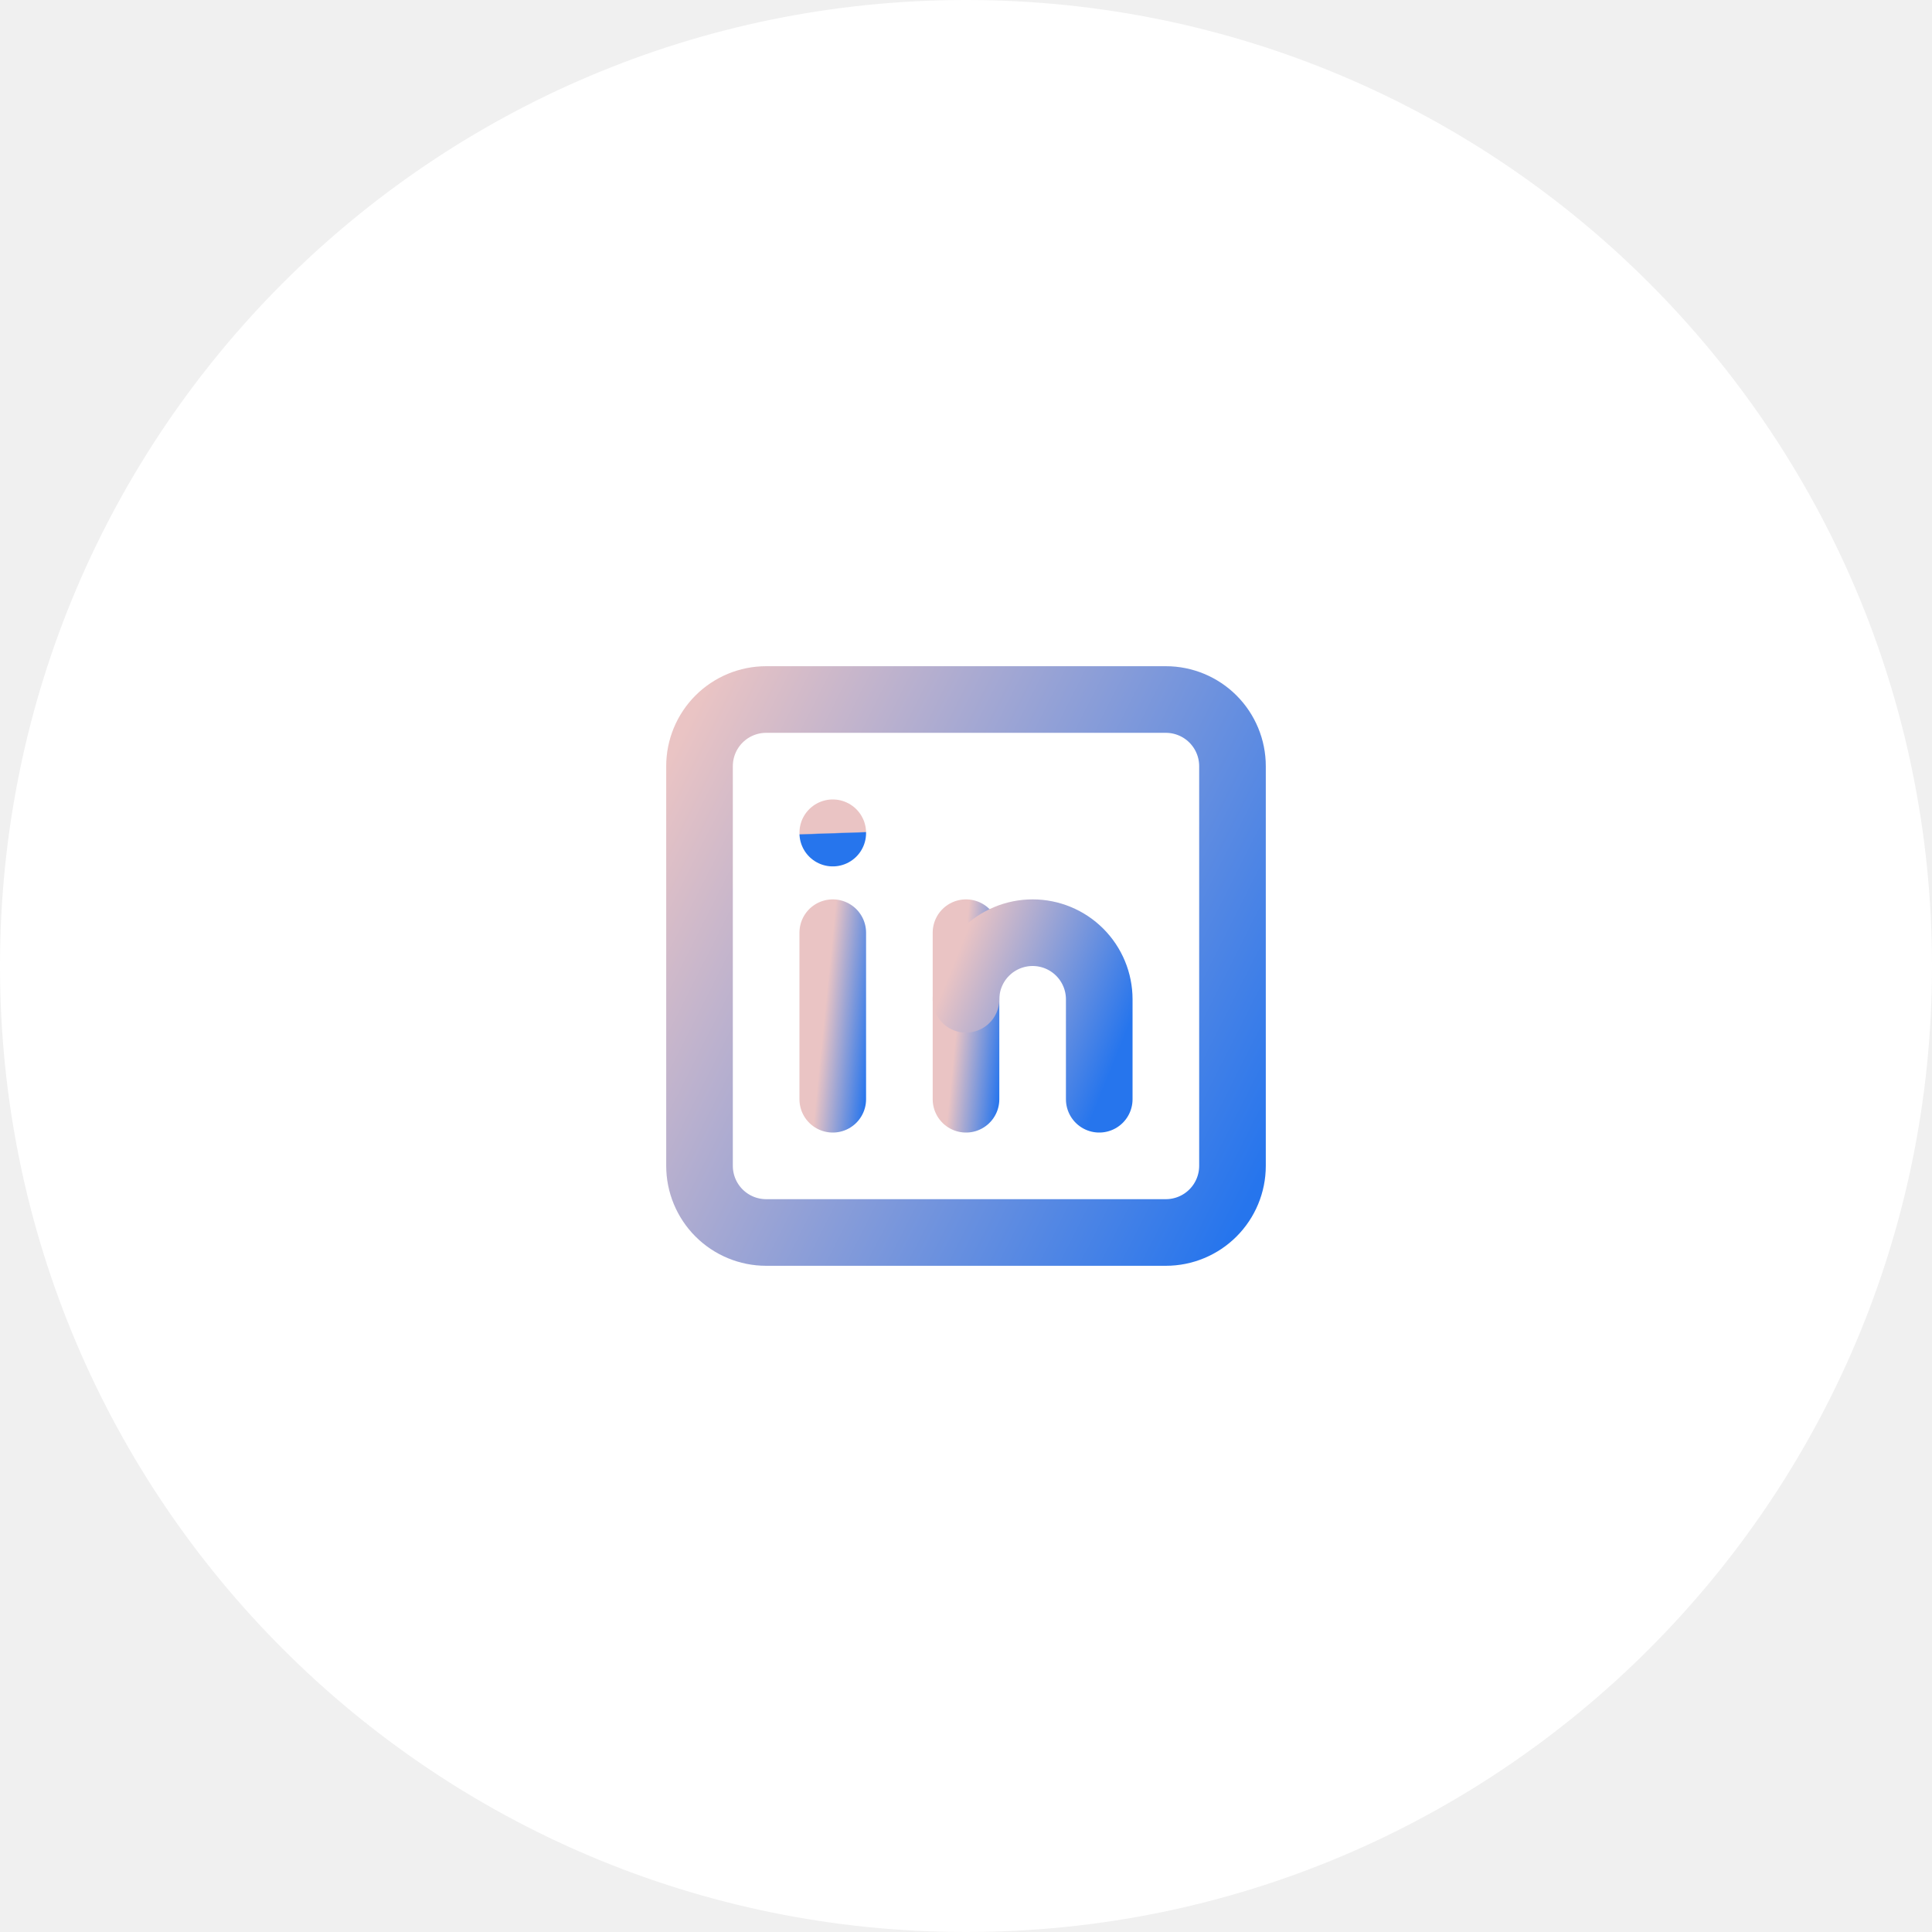
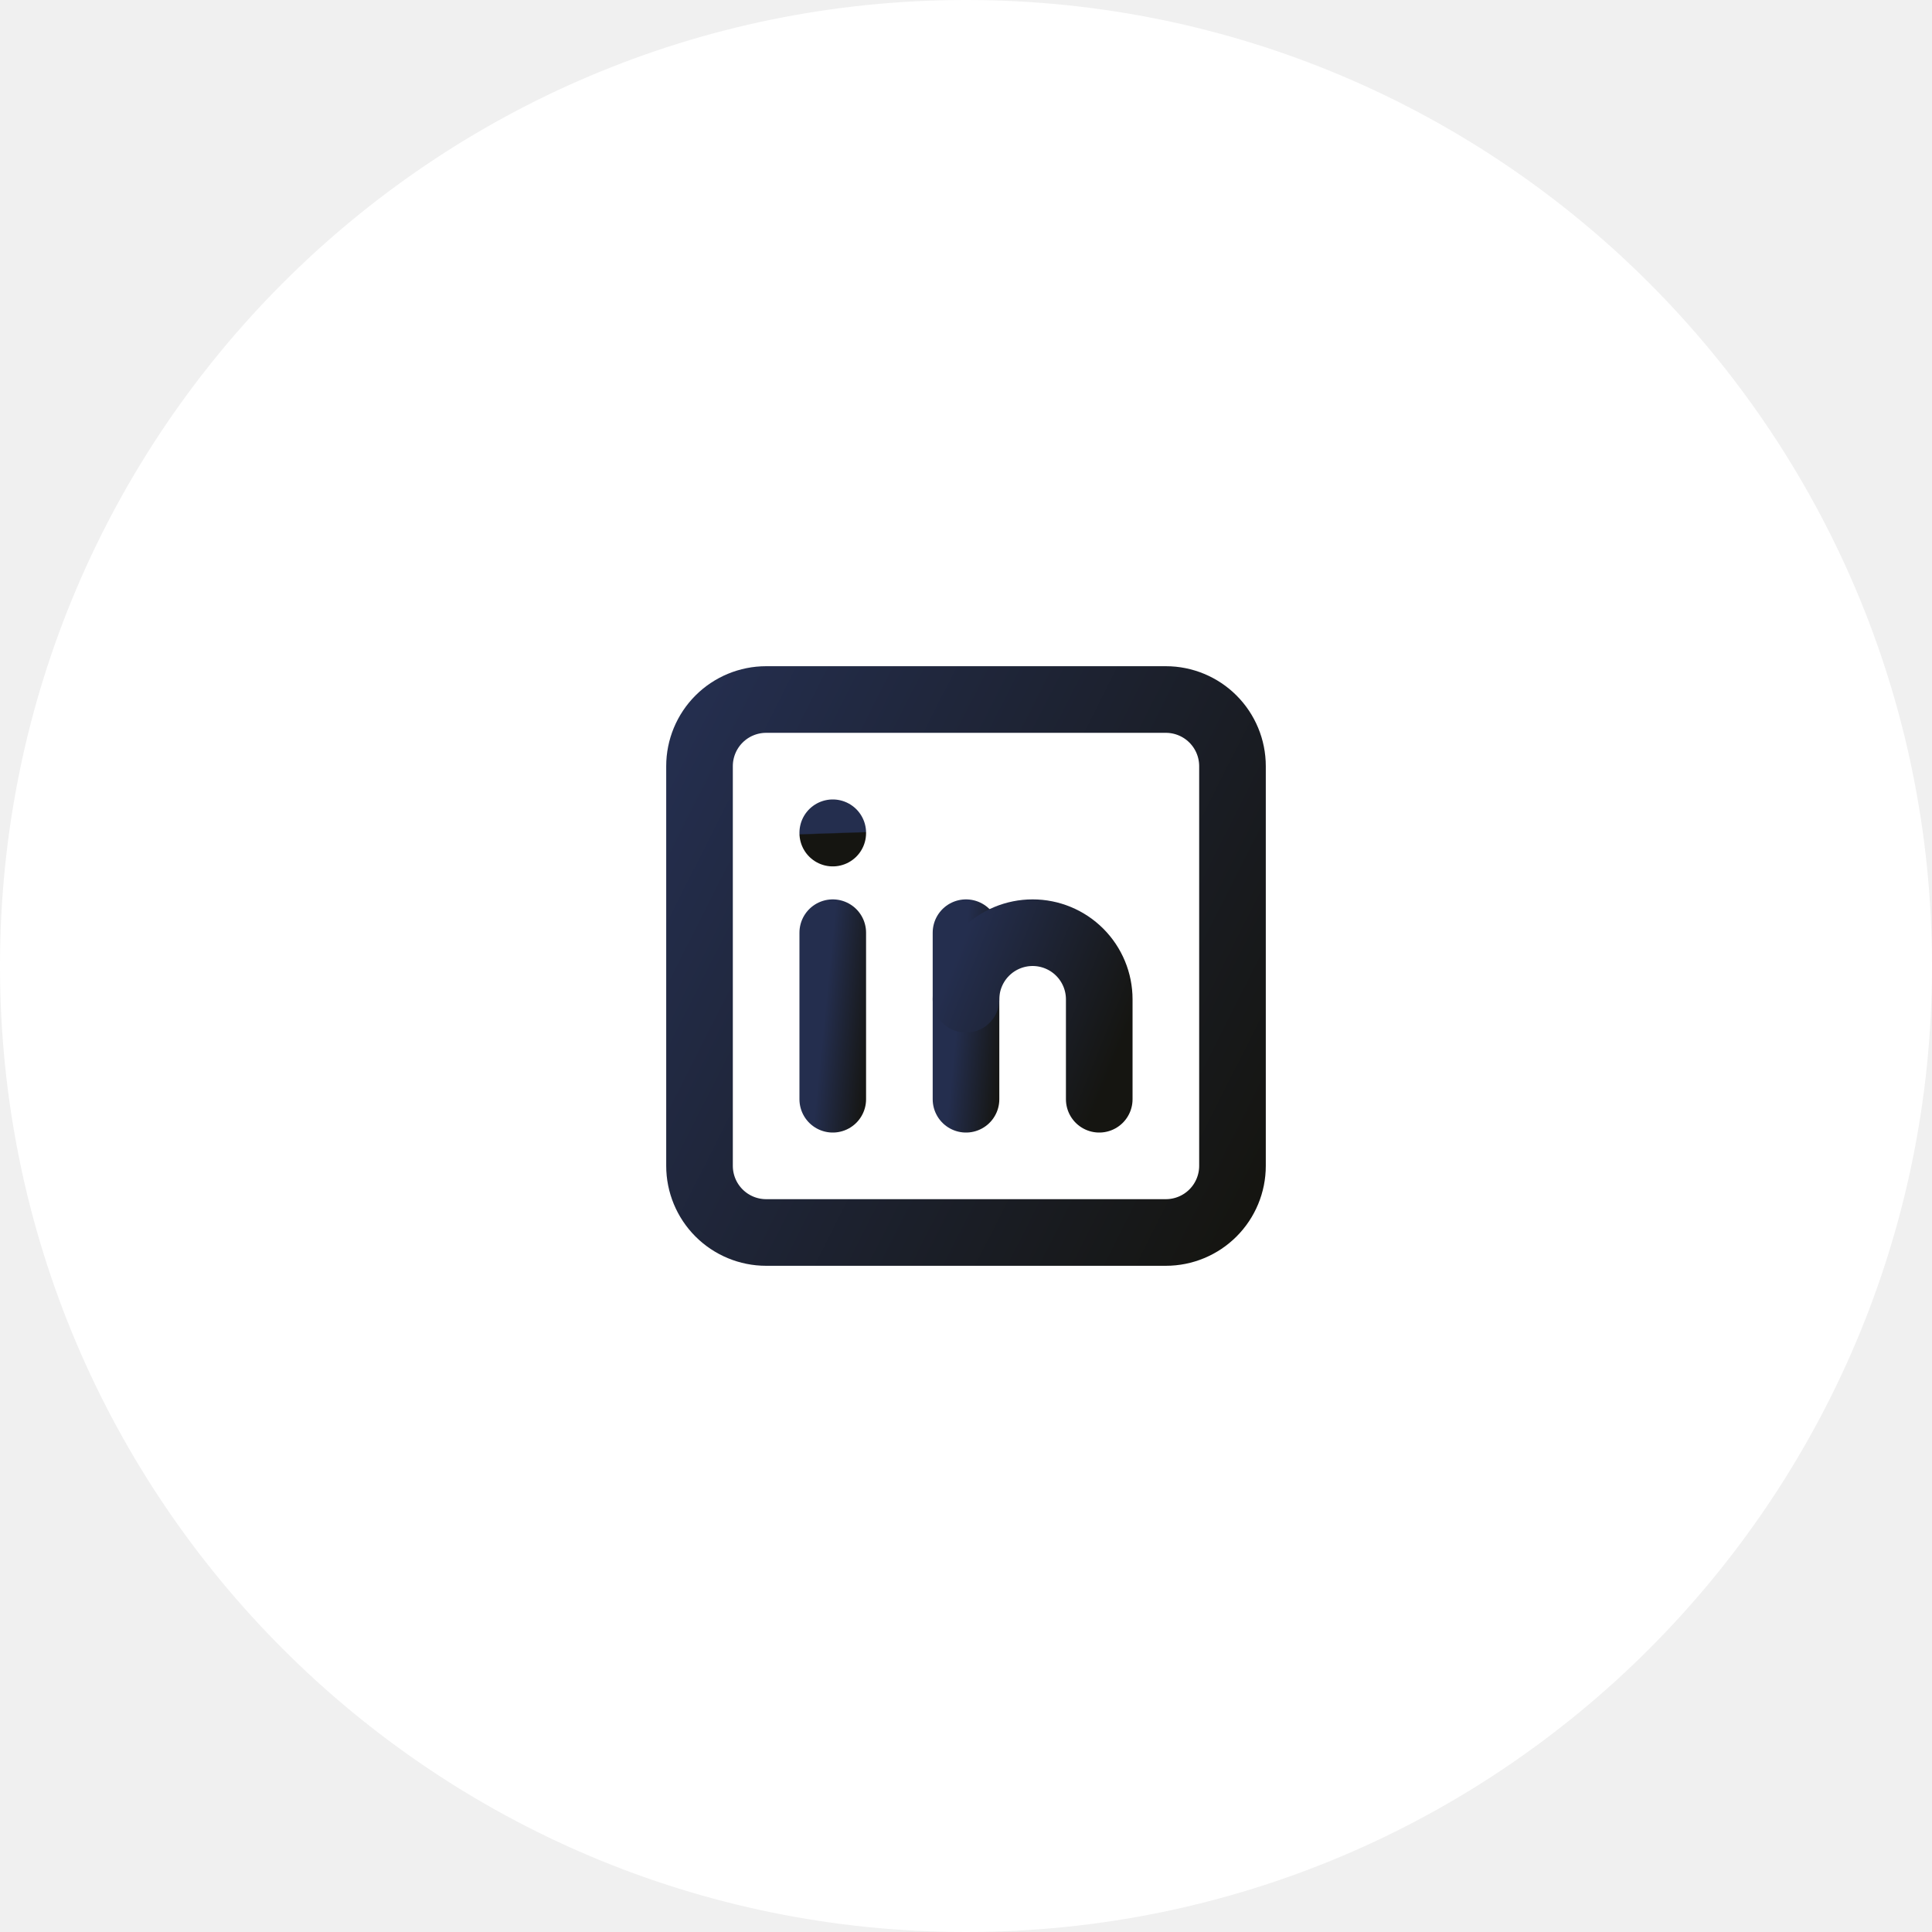
<svg xmlns="http://www.w3.org/2000/svg" width="58" height="58" viewBox="0 0 58 58" fill="none">
  <circle cx="29" cy="29" r="29" fill="white" />
  <g clip-path="url(#clip0_4_67)">
    <path d="M21 23C21 22.47 21.211 21.961 21.586 21.586C21.961 21.211 22.47 21 23 21H35C35.53 21 36.039 21.211 36.414 21.586C36.789 21.961 37 22.47 37 23V35C37 35.53 36.789 36.039 36.414 36.414C36.039 36.789 35.53 37 35 37H23C22.47 37 21.961 36.789 21.586 36.414C21.211 36.039 21 35.53 21 35V23Z" stroke="url(#paint0_linear_4_67)" stroke-width="2" stroke-linecap="round" stroke-linejoin="round" />
    <path d="M25 28V33" stroke="url(#paint1_linear_4_67)" stroke-width="2" stroke-linecap="round" stroke-linejoin="round" />
    <path d="M25 25V25.01" stroke="url(#paint2_linear_4_67)" stroke-width="2" stroke-linecap="round" stroke-linejoin="round" />
    <path d="M29 33V28" stroke="url(#paint3_linear_4_67)" stroke-width="2" stroke-linecap="round" stroke-linejoin="round" />
    <path d="M33 33V30C33 29.47 32.789 28.961 32.414 28.586C32.039 28.211 31.53 28 31 28C30.47 28 29.961 28.211 29.586 28.586C29.211 28.961 29 29.47 29 30" stroke="url(#paint4_linear_4_67)" stroke-width="2" stroke-linecap="round" stroke-linejoin="round" />
  </g>
  <defs>
    <linearGradient id="paint0_linear_4_67" x1="21" y1="21" x2="40.185" y2="30.701" gradientUnits="userSpaceOnUse">
-       <stop stop-color="#EAC4C4" />
-       <stop offset="1" stop-color="#2675ED" />
+       <stop stop-color="#242E4E" />
+       <stop offset="1" stop-color="#151511" />
    </linearGradient>
    <linearGradient id="paint1_linear_4_67" x1="25" y1="28" x2="26.49" y2="28.151" gradientUnits="userSpaceOnUse">
-       <stop stop-color="#EAC4C4" />
-       <stop offset="1" stop-color="#2675ED" />
+       <stop stop-color="#242E4E" />
+       <stop offset="1" stop-color="#151511" />
    </linearGradient>
    <linearGradient id="paint2_linear_4_67" x1="25" y1="25" x2="25.001" y2="25.03" gradientUnits="userSpaceOnUse">
-       <stop stop-color="#EAC4C4" />
-       <stop offset="1" stop-color="#2675ED" />
+       <stop stop-color="#242E4E" />
+       <stop offset="1" stop-color="#151511" />
    </linearGradient>
    <linearGradient id="paint3_linear_4_67" x1="29" y1="28" x2="30.49" y2="28.151" gradientUnits="userSpaceOnUse">
-       <stop stop-color="#EAC4C4" />
-       <stop offset="1" stop-color="#2675ED" />
+       <stop stop-color="#242E4E" />
+       <stop offset="1" stop-color="#151511" />
    </linearGradient>
    <linearGradient id="paint4_linear_4_67" x1="29" y1="28" x2="34.176" y2="30.094" gradientUnits="userSpaceOnUse">
-       <stop stop-color="#EAC4C4" />
-       <stop offset="1" stop-color="#2675ED" />
+       <stop stop-color="#242E4E" />
+       <stop offset="1" stop-color="#151511" />
    </linearGradient>
    <clipPath id="clip0_4_67">
      <rect width="24" height="24" fill="white" transform="translate(17 17)" />
    </clipPath>
  </defs>
</svg>
